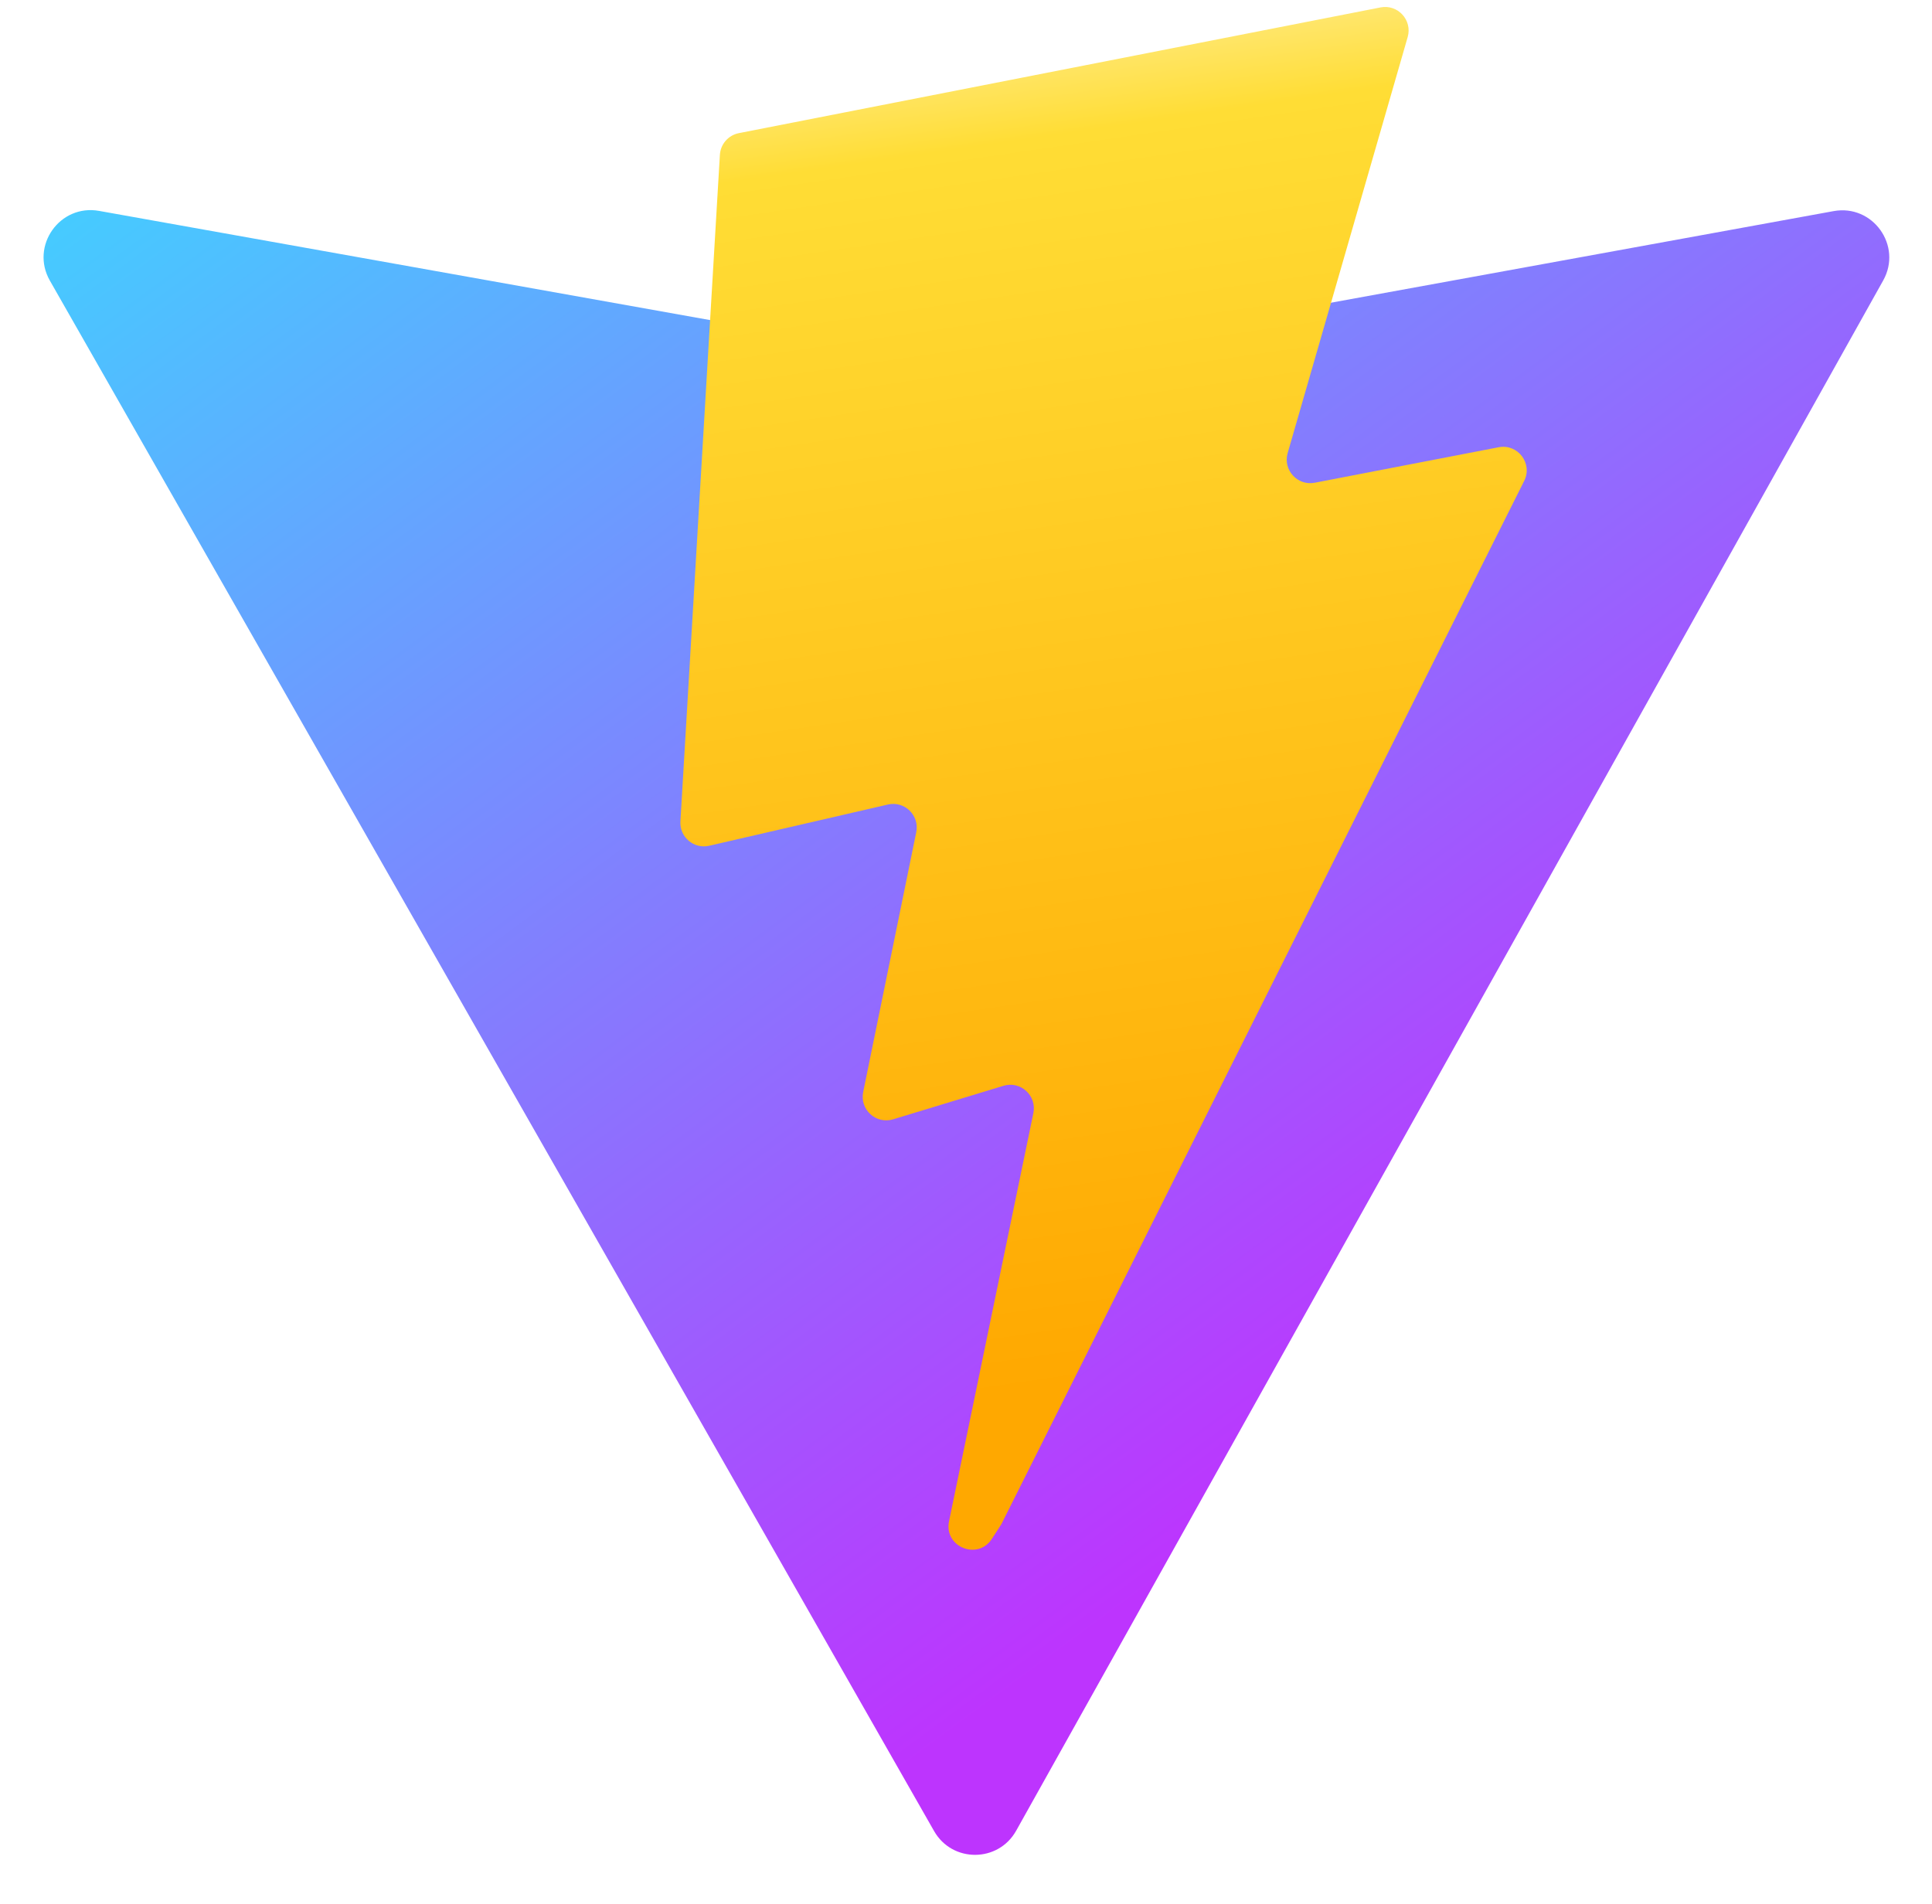
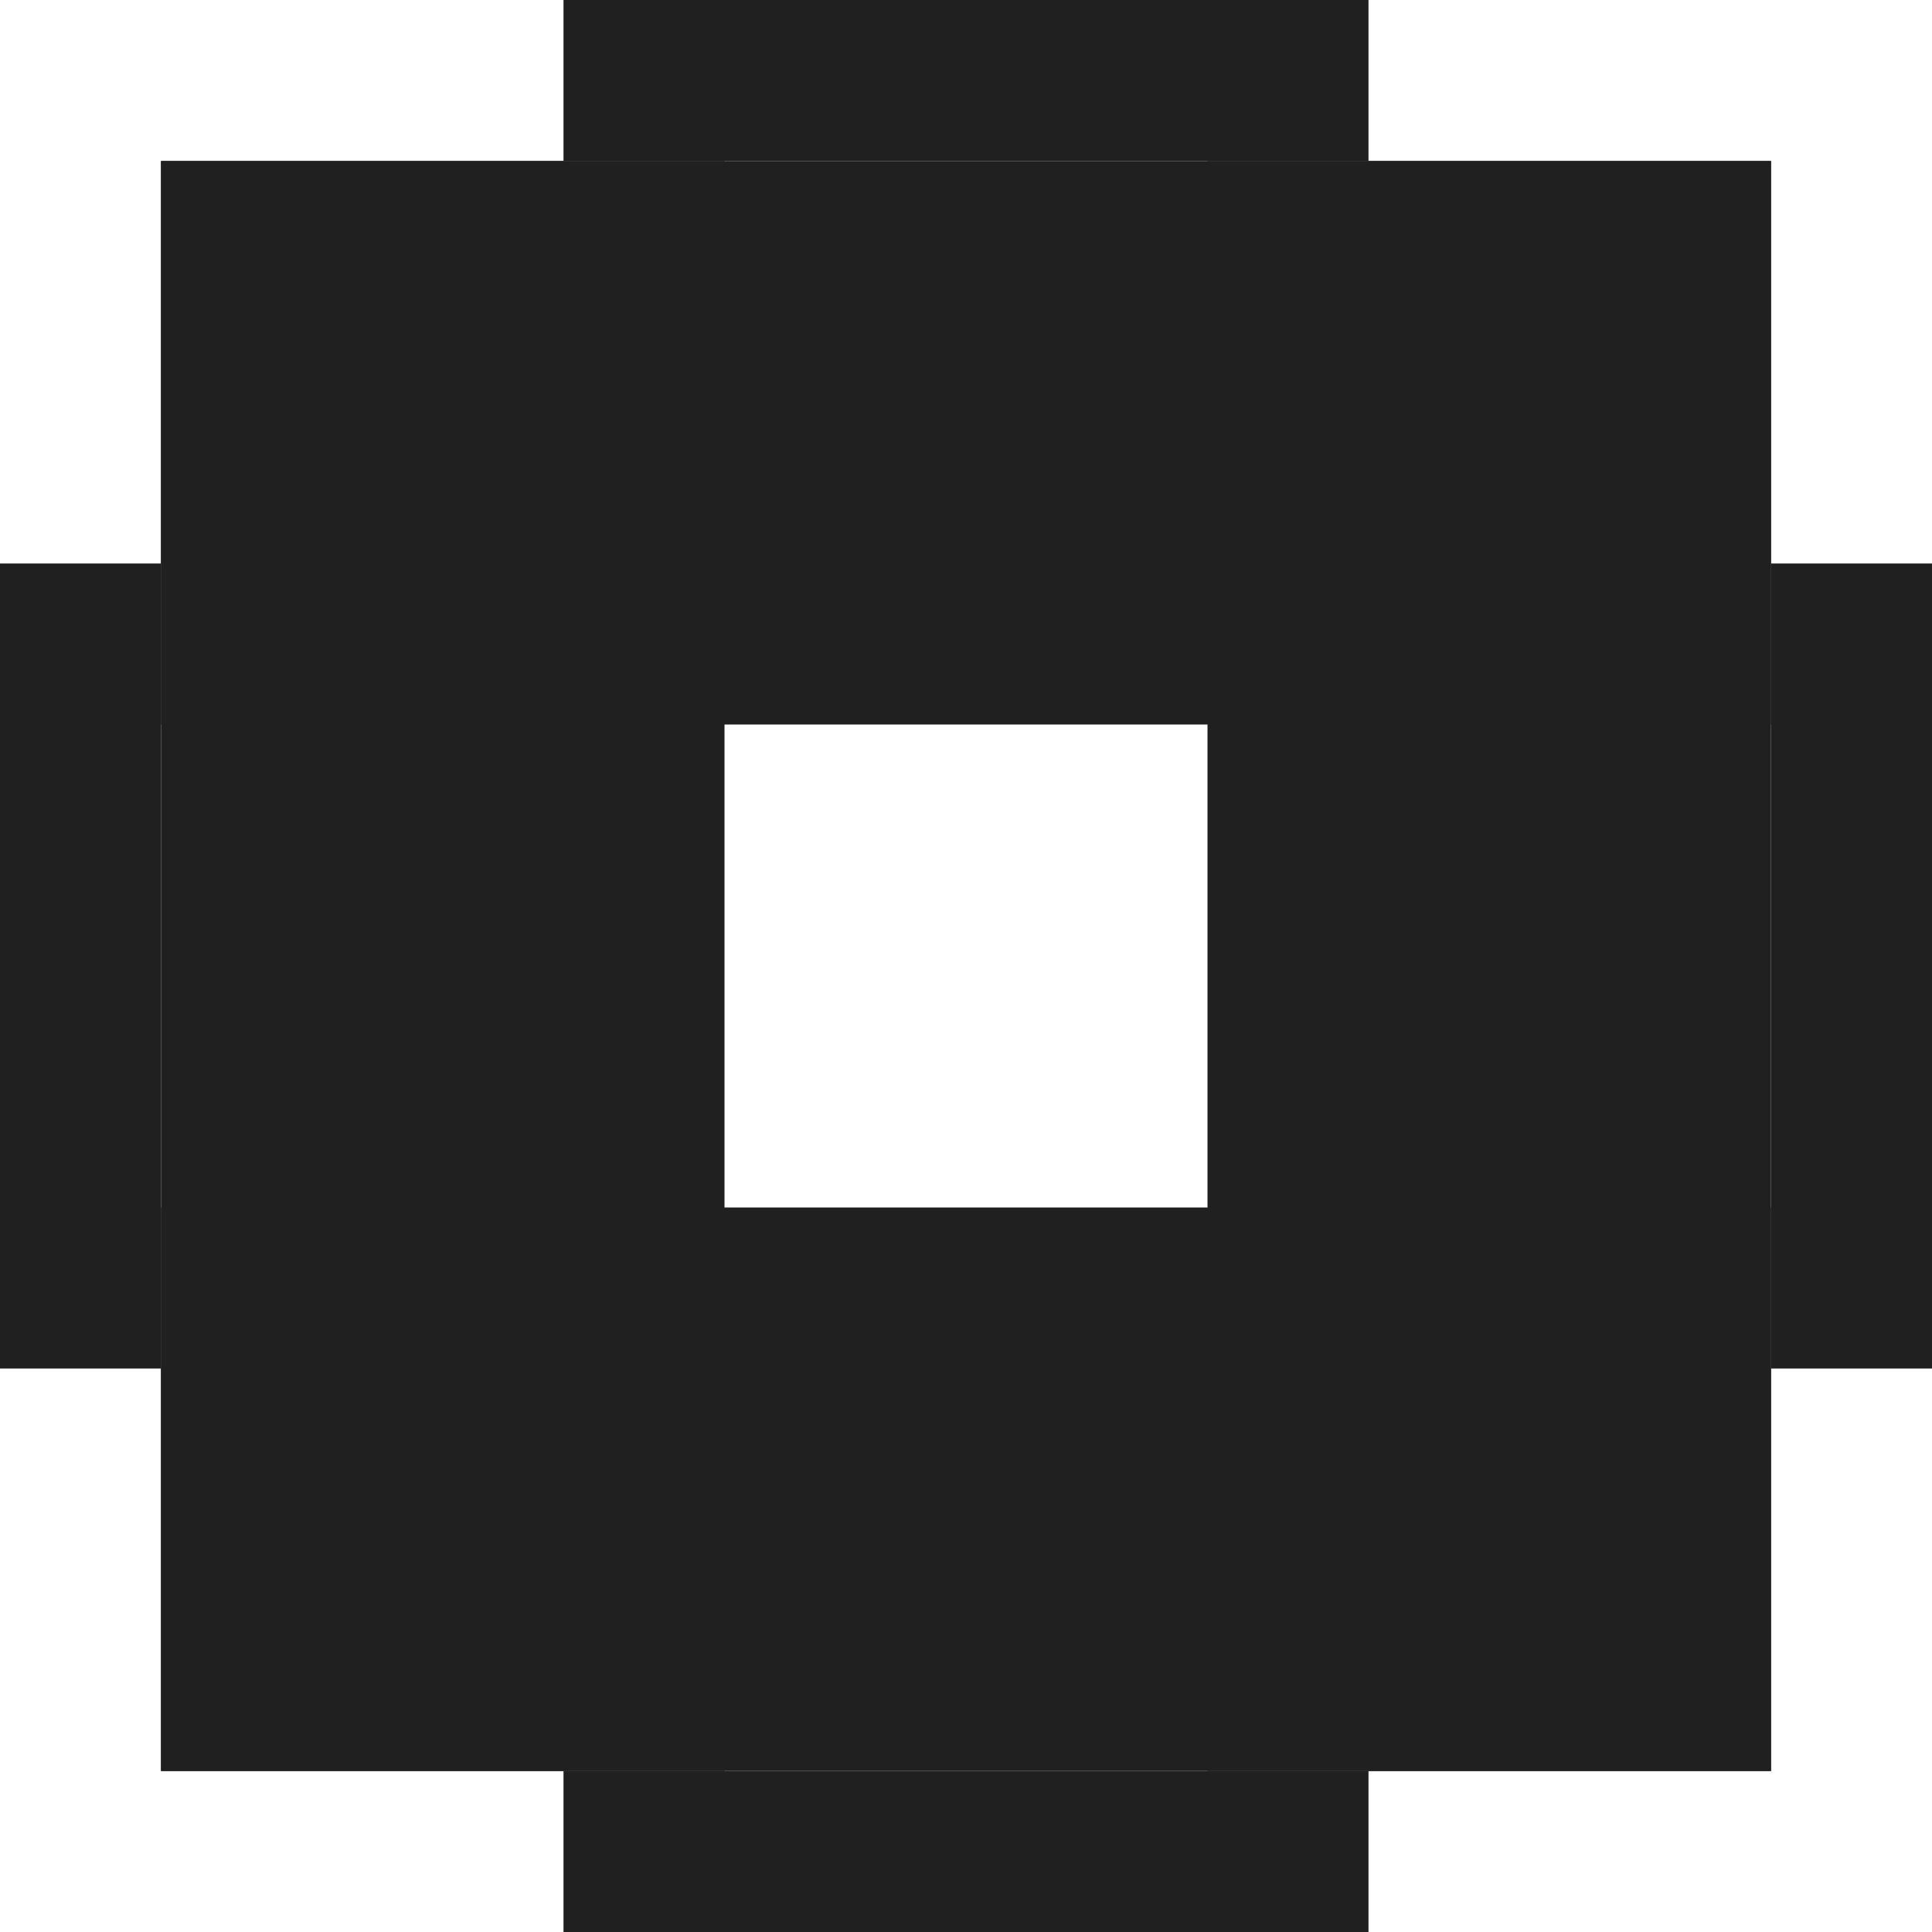
- <svg xmlns="http://www.w3.org/2000/svg" width="410" height="404" viewBox="0 0 410 404" fill="none">
-   <path d="M399.641 59.525L215.643 388.545C211.844 395.338 202.084 395.378 198.228 388.618L10.582 59.556C6.381 52.19 12.68 43.267 21.028 44.759L205.223 77.682C206.398 77.892 207.601 77.89 208.776 77.676L389.119 44.806C397.439 43.289 403.768 52.143 399.641 59.525Z" fill="url(#paint0_linear)" />
-   <path d="M292.965 1.574L156.801 28.255C154.563 28.694 152.906 30.59 152.771 32.866L144.395 174.33C144.198 177.662 147.258 180.248 150.51 179.498L188.42 170.749C191.967 169.931 195.172 173.055 194.443 176.622L183.18 231.775C182.422 235.487 185.907 238.661 189.532 237.56L212.947 230.446C216.577 229.344 220.065 232.527 219.297 236.242L201.398 322.875C200.278 328.294 207.486 331.249 210.492 326.603L212.5 323.5L323.454 102.072C325.312 98.365 322.108 94.137 318.036 94.923L279.014 102.454C275.347 103.161 272.227 99.746 273.262 96.158L298.731 7.867C299.767 4.273 296.636 0.855 292.965 1.574Z" fill="url(#paint1_linear)" />
-   <defs>
-     <linearGradient id="paint0_linear" x1="6" y1="33" x2="235" y2="344" gradientUnits="userSpaceOnUse">
-       <stop stop-color="#41D1FF" />
-       <stop offset="1" stop-color="#BD34FE" />
-     </linearGradient>
-     <linearGradient id="paint1_linear" x1="194.651" y1="8.818" x2="236.076" y2="292.989" gradientUnits="userSpaceOnUse">
-       <stop stop-color="#FFEA83" />
-       <stop offset="0.083" stop-color="#FFDD35" />
-       <stop offset="1" stop-color="#FFA800" />
-     </linearGradient>
-   </defs>
+ <svg xmlns="http://www.w3.org/2000/svg" width="120" height="120" viewBox="0 0 120 120" fill="none">
+   <rect x="75" y="10" width="35" height="100" fill="#202020" />
+   <rect x="110" y="10" width="35" height="100" transform="rotate(90 110 10)" fill="#202020" />
+   <rect x="45" y="110" width="35" height="100" transform="rotate(-180 45 110)" fill="#202020" />
+   <rect x="10" y="110" width="35" height="100" transform="rotate(-90 10 110)" fill="#202020" />
+   <rect x="110" y="35" width="10" height="50" fill="#202020" />
+   <rect y="35" width="10" height="50" fill="#202020" />
+   <rect x="35" y="10" width="10" height="50" transform="rotate(-90 35 10)" fill="#202020" />
+   <rect x="35" y="120" width="10" height="50" transform="rotate(-90 35 120)" fill="#202020" />
</svg>
